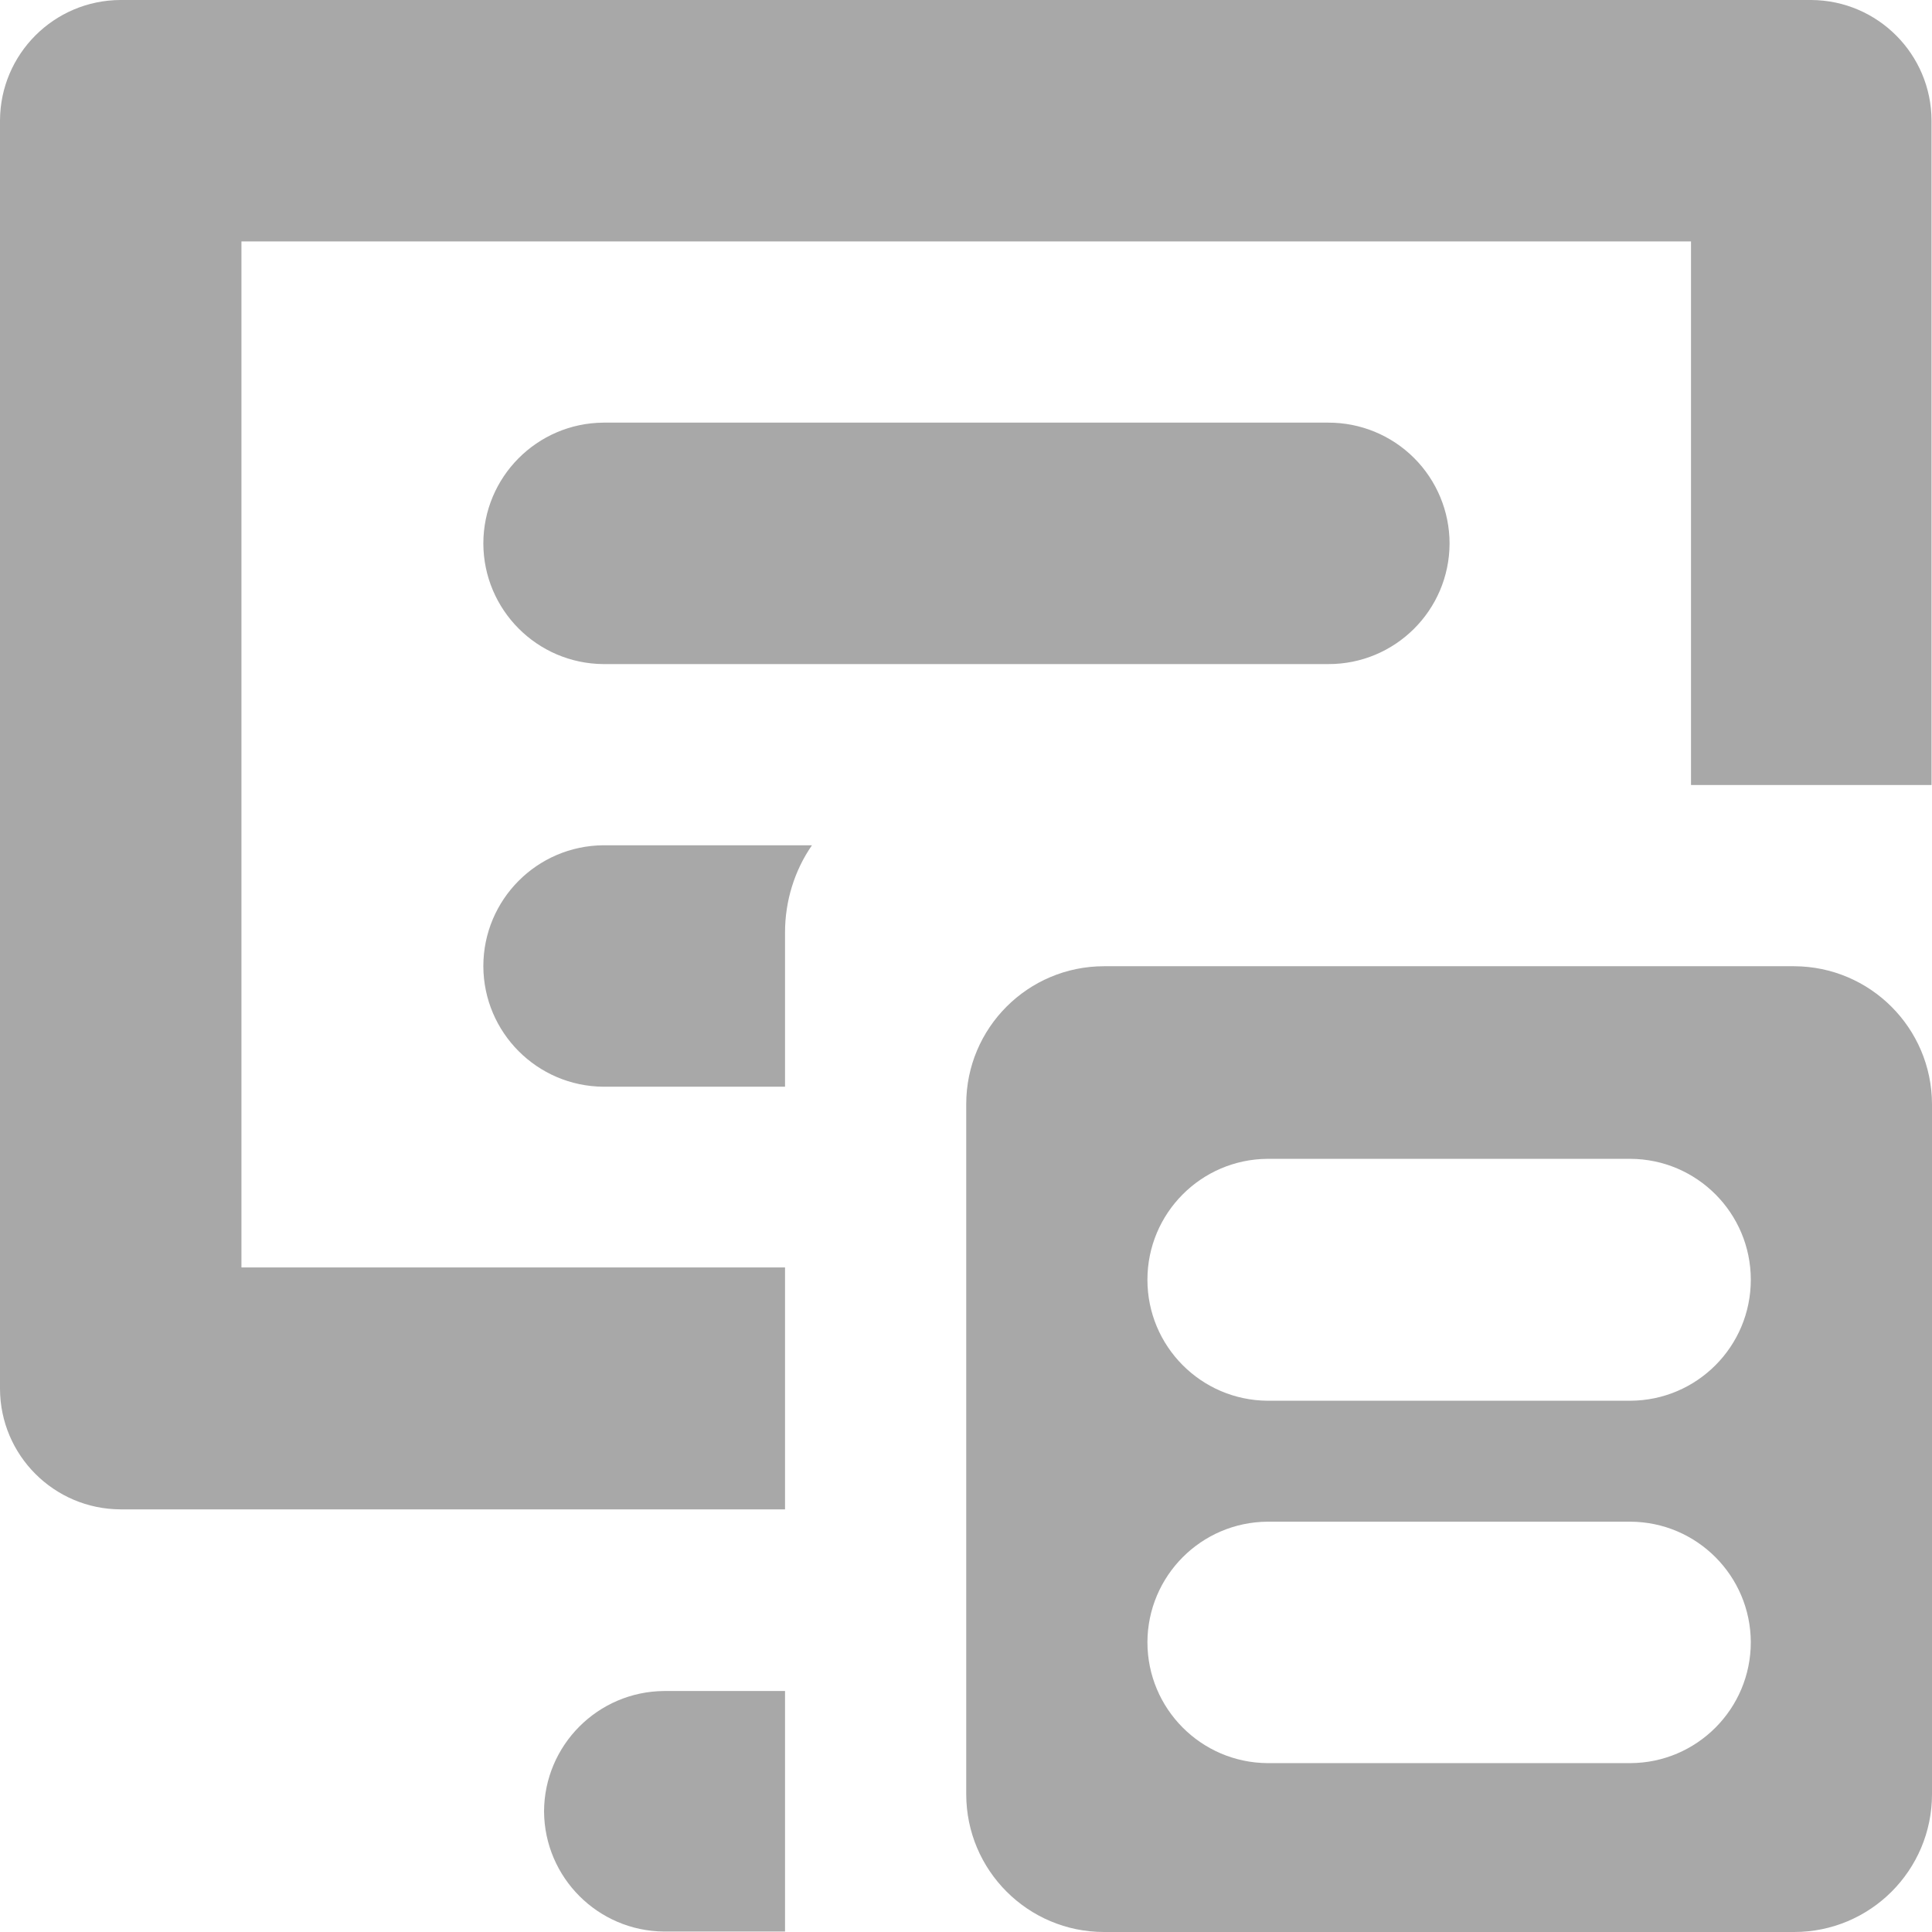
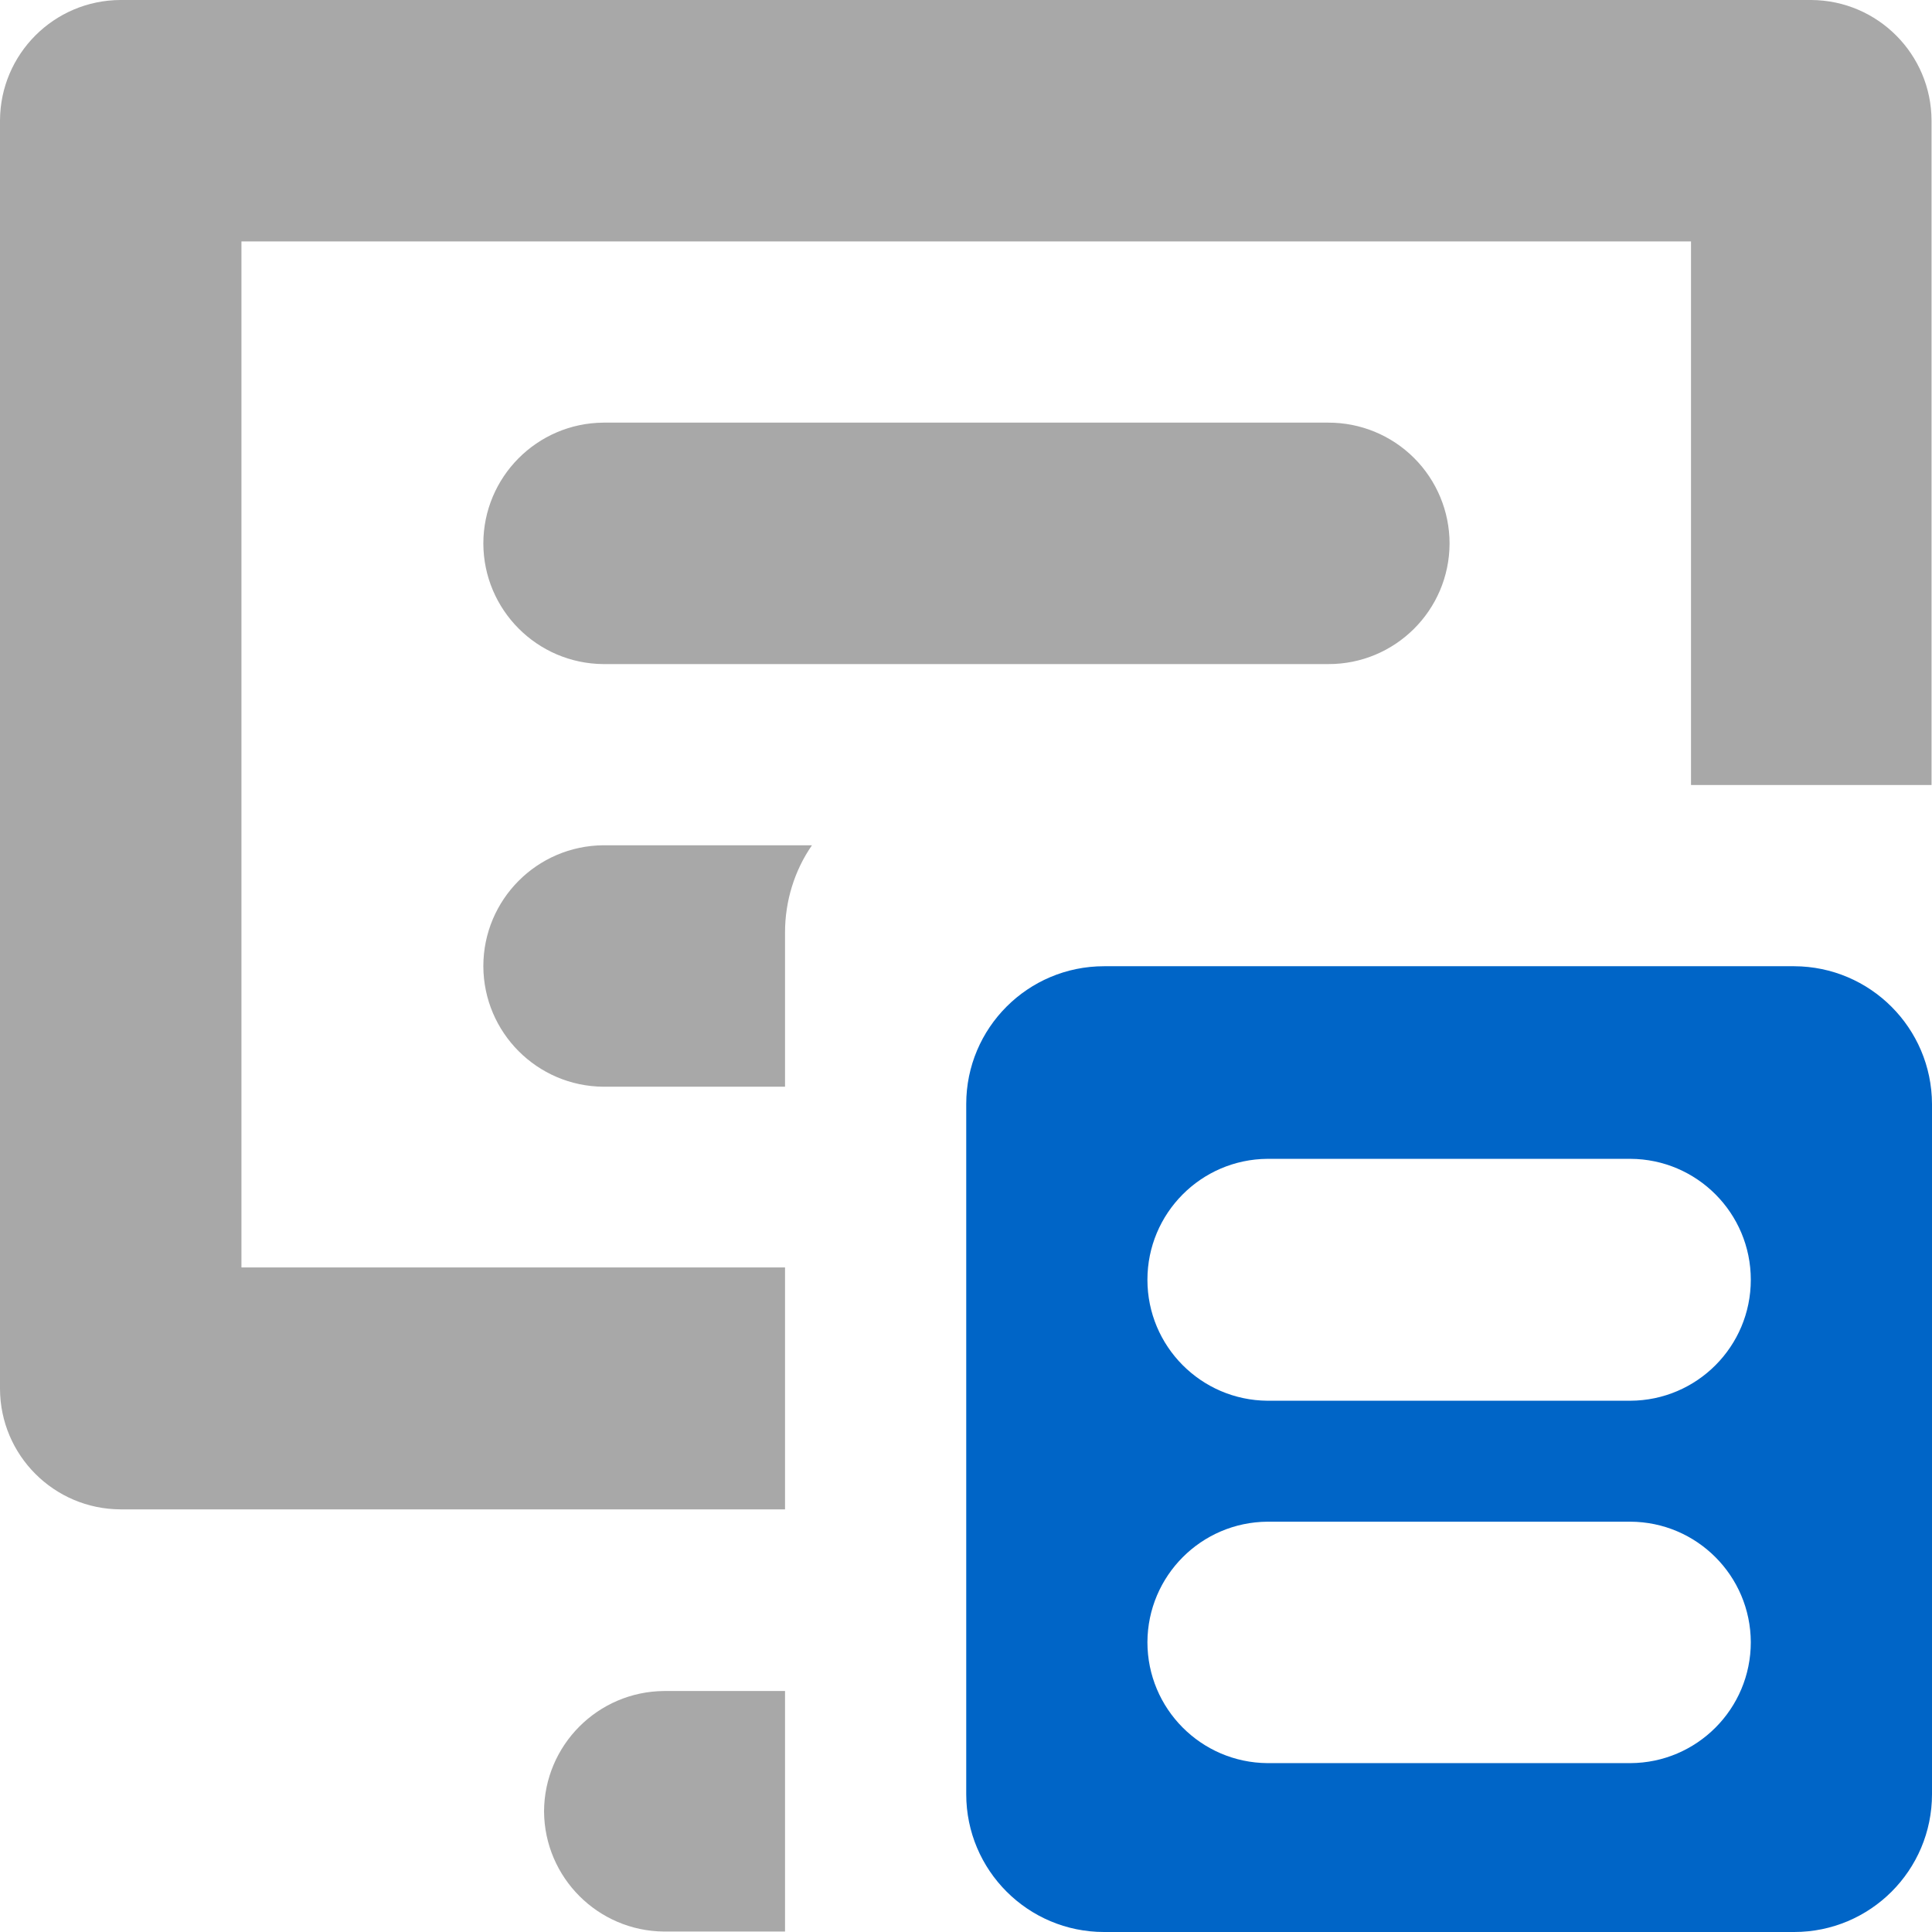
<svg xmlns="http://www.w3.org/2000/svg" width="16" height="16" viewBox="0 0 4.233 4.233" version="1.1" id="svg1">
  <defs id="defs1" />
  <g id="layer1">
    <path id="rect1-2" style="fill:#a8a8a8;stroke-width:0.529;stroke-linecap:round;stroke-linejoin:round" d="M 0.264 0 A 0.265 0.265 0 0 0 0 0.264 L 0 3.043 A 0.265 0.265 0 0 0 0.264 3.307 L 1.72 3.307 L 1.72 2.777 L 0.529 2.777 L 0.529 0.529 L 3.705 0.529 L 3.705 1.72 L 4.232 1.72 L 4.232 0.264 A 0.265 0.265 0 0 0 3.969 0 L 0.264 0 z M 1.455 3.705 A 0.265 0.265 0 0 0 1.192 3.969 A 0.265 0.265 0 0 0 1.455 4.232 L 1.72 4.232 L 1.72 3.705 L 1.455 3.705 z " />
    <path id="path2" style="baseline-shift:baseline;display:inline;overflow:visible;vector-effect:none;fill:#a8a8a8;stroke-linecap:round;stroke-linejoin:round;enable-background:accumulate;stop-color:#000000;stop-opacity:1;opacity:1" d="M 1.322 1.852 A 0.265 0.265 0 0 0 1.059 2.117 A 0.265 0.265 0 0 0 1.322 2.381 L 1.72 2.381 L 1.72 2.043 A 0.305 0.323 0 0 1 1.779 1.852 L 1.322 1.852 z " />
    <path style="baseline-shift:baseline;display:inline;overflow:visible;vector-effect:none;fill:#a8a8a8;stroke-linecap:round;stroke-linejoin:round;enable-background:accumulate;stop-color:#000000;stop-opacity:1;opacity:1" d="M 1.322,0.926 A 0.265,0.265 0 0 0 1.059,1.191 0.265,0.265 0 0 0 1.322,1.455 H 2.91 A 0.265,0.265 0 0 0 3.176,1.191 0.265,0.265 0 0 0 2.91,0.926 Z" id="path2-2" />
-     <path id="rect2-76" style="fill:#a8a8a8;fill-opacity:1;fill-rule:evenodd;stroke-width:0.265" d="M 2.419 2.117 A 0.302 0.302 0 0 0 2.117 2.419 L 2.117 3.931 A 0.302 0.302 0 0 0 2.419 4.233 L 3.931 4.233 A 0.302 0.302 0 0 0 4.233 3.931 L 4.233 2.419 A 0.303 0.303 0 0 0 3.931 2.117 L 2.419 2.117 z M 2.777 2.539 L 3.572 2.539 A 0.265 0.265 0 0 1 3.836 2.804 A 0.265 0.265 0 0 1 3.572 3.069 L 2.777 3.069 A 0.265 0.265 0 0 1 2.514 2.804 A 0.265 0.265 0 0 1 2.777 2.539 z M 2.777 3.334 L 3.572 3.334 A 0.265 0.265 0 0 1 3.836 3.598 A 0.265 0.265 0 0 1 3.572 3.863 L 2.777 3.863 A 0.265 0.265 0 0 1 2.514 3.598 A 0.265 0.265 0 0 1 2.777 3.334 z " />
+     <path id="rect2-76" style="fill:#0065c7;fill-opacity:1;fill-rule:evenodd;stroke-width:0.265" d="M 2.419 2.117 A 0.302 0.302 0 0 0 2.117 2.419 L 2.117 3.931 A 0.302 0.302 0 0 0 2.419 4.233 L 3.931 4.233 A 0.302 0.302 0 0 0 4.233 3.931 L 4.233 2.419 A 0.303 0.303 0 0 0 3.931 2.117 L 2.419 2.117 z M 2.777 2.539 L 3.572 2.539 A 0.265 0.265 0 0 1 3.836 2.804 A 0.265 0.265 0 0 1 3.572 3.069 L 2.777 3.069 A 0.265 0.265 0 0 1 2.514 2.804 A 0.265 0.265 0 0 1 2.777 2.539 z M 2.777 3.334 L 3.572 3.334 A 0.265 0.265 0 0 1 3.836 3.598 A 0.265 0.265 0 0 1 3.572 3.863 L 2.777 3.863 A 0.265 0.265 0 0 1 2.514 3.598 A 0.265 0.265 0 0 1 2.777 3.334 z " />
  </g>
</svg>
